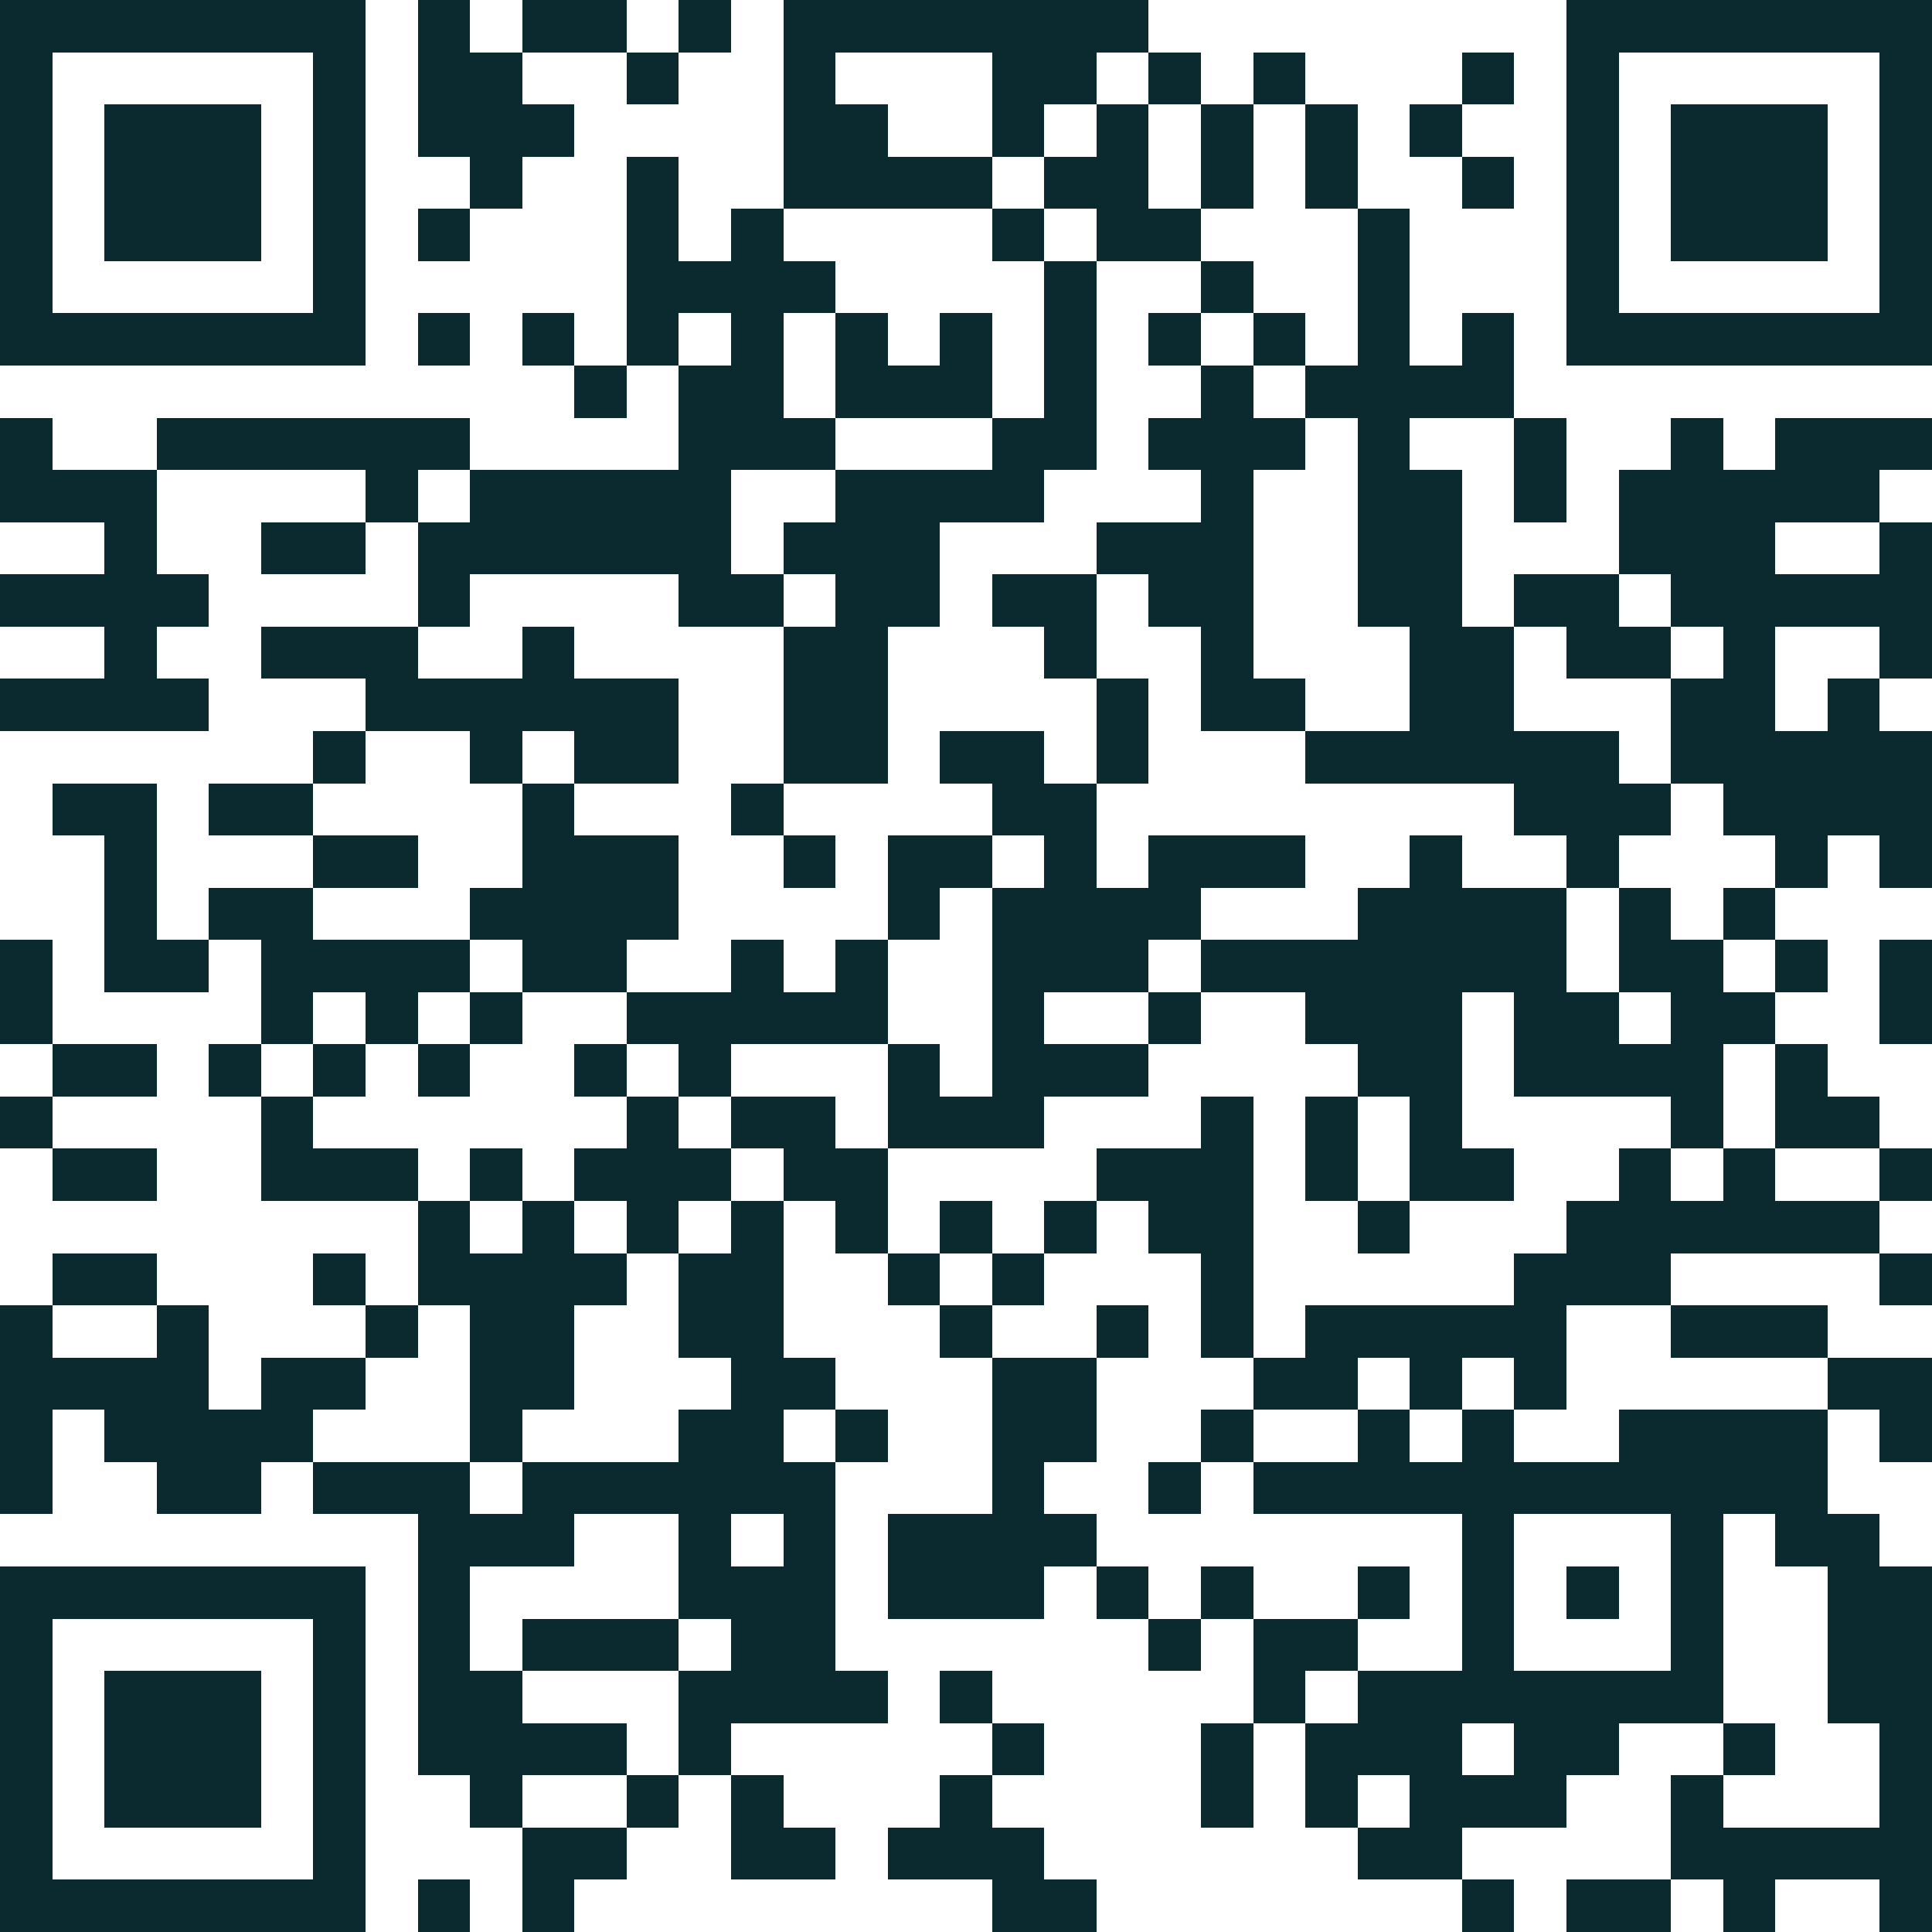
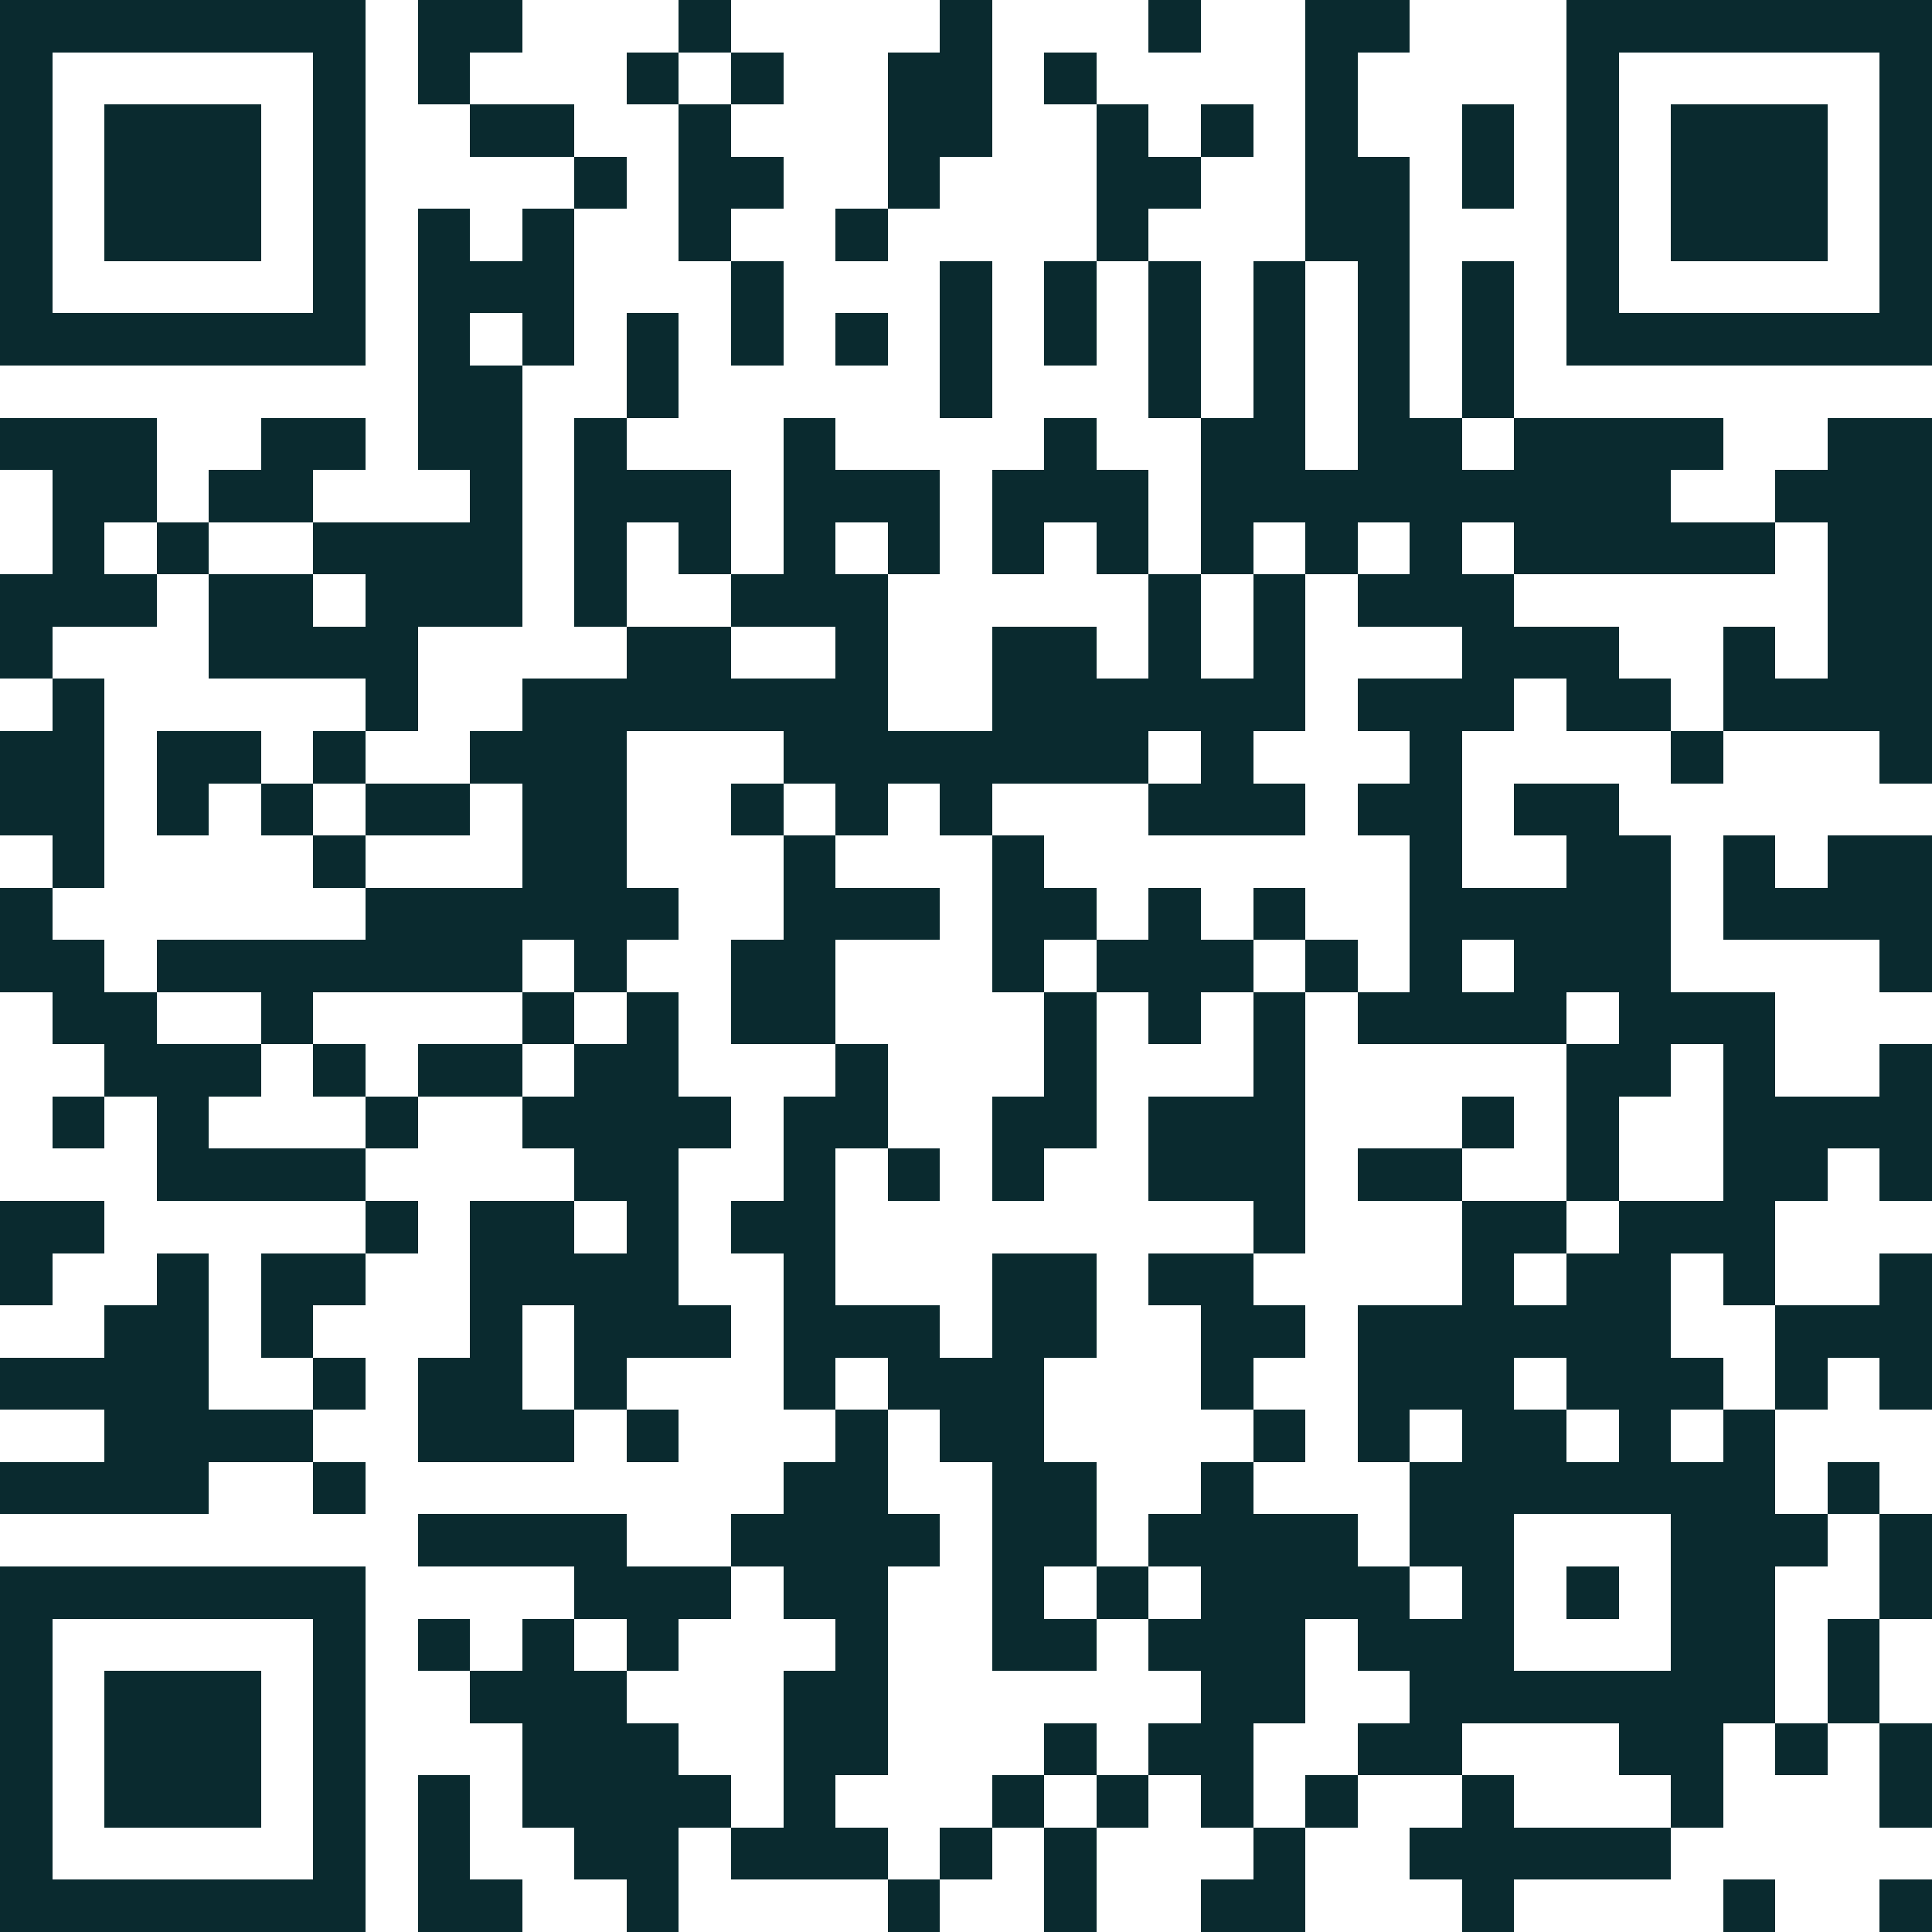
<svg xmlns="http://www.w3.org/2000/svg" viewBox="0 0 37 37" shape-rendering="crispEdges">
-   <path stroke="#0a2a2f" d="M0 0.5h7m1 0h1m1 0h2m1 0h1m1 0h7m8 0h7M0 1.5h1m5 0h1m1 0h2m2 0h1m2 0h1m3 0h2m1 0h1m1 0h1m3 0h1m1 0h1m5 0h1M0 2.5h1m1 0h3m1 0h1m1 0h3m4 0h2m2 0h1m1 0h1m1 0h1m1 0h1m1 0h1m2 0h1m1 0h3m1 0h1M0 3.5h1m1 0h3m1 0h1m2 0h1m2 0h1m2 0h4m1 0h2m1 0h1m1 0h1m2 0h1m1 0h1m1 0h3m1 0h1M0 4.5h1m1 0h3m1 0h1m1 0h1m3 0h1m1 0h1m4 0h1m1 0h2m3 0h1m3 0h1m1 0h3m1 0h1M0 5.5h1m5 0h1m5 0h4m4 0h1m2 0h1m2 0h1m3 0h1m5 0h1M0 6.5h7m1 0h1m1 0h1m1 0h1m1 0h1m1 0h1m1 0h1m1 0h1m1 0h1m1 0h1m1 0h1m1 0h1m1 0h7M11 7.5h1m1 0h2m1 0h3m1 0h1m2 0h1m1 0h4M0 8.5h1m2 0h6m4 0h3m3 0h2m1 0h3m1 0h1m2 0h1m2 0h1m1 0h3M0 9.5h3m4 0h1m1 0h5m2 0h4m3 0h1m2 0h2m1 0h1m1 0h5M2 10.5h1m2 0h2m1 0h6m1 0h3m3 0h3m2 0h2m3 0h3m2 0h1M0 11.5h4m4 0h1m4 0h2m1 0h2m1 0h2m1 0h2m2 0h2m1 0h2m1 0h5M2 12.5h1m2 0h3m2 0h1m4 0h2m3 0h1m2 0h1m3 0h2m1 0h2m1 0h1m2 0h1M0 13.5h4m3 0h6m2 0h2m4 0h1m1 0h2m2 0h2m3 0h2m1 0h1M6 14.5h1m2 0h1m1 0h2m2 0h2m1 0h2m1 0h1m3 0h6m1 0h5M1 15.5h2m1 0h2m4 0h1m3 0h1m4 0h2m8 0h3m1 0h4M2 16.5h1m3 0h2m2 0h3m2 0h1m1 0h2m1 0h1m1 0h3m2 0h1m2 0h1m3 0h1m1 0h1M2 17.5h1m1 0h2m3 0h4m4 0h1m1 0h4m3 0h4m1 0h1m1 0h1M0 18.5h1m1 0h2m1 0h4m1 0h2m2 0h1m1 0h1m2 0h3m1 0h7m1 0h2m1 0h1m1 0h1M0 19.5h1m4 0h1m1 0h1m1 0h1m2 0h5m2 0h1m2 0h1m2 0h3m1 0h2m1 0h2m2 0h1M1 20.5h2m1 0h1m1 0h1m1 0h1m2 0h1m1 0h1m3 0h1m1 0h3m4 0h2m1 0h4m1 0h1M0 21.5h1m4 0h1m6 0h1m1 0h2m1 0h3m3 0h1m1 0h1m1 0h1m4 0h1m1 0h2M1 22.5h2m2 0h3m1 0h1m1 0h3m1 0h2m4 0h3m1 0h1m1 0h2m2 0h1m1 0h1m2 0h1M8 23.5h1m1 0h1m1 0h1m1 0h1m1 0h1m1 0h1m1 0h1m1 0h2m2 0h1m3 0h6M1 24.5h2m3 0h1m1 0h4m1 0h2m2 0h1m1 0h1m3 0h1m5 0h3m4 0h1M0 25.5h1m2 0h1m3 0h1m1 0h2m2 0h2m3 0h1m2 0h1m1 0h1m1 0h5m2 0h3M0 26.5h4m1 0h2m2 0h2m3 0h2m3 0h2m3 0h2m1 0h1m1 0h1m5 0h2M0 27.5h1m1 0h4m3 0h1m3 0h2m1 0h1m2 0h2m2 0h1m2 0h1m1 0h1m2 0h4m1 0h1M0 28.5h1m2 0h2m1 0h3m1 0h6m3 0h1m2 0h1m1 0h11M8 29.5h3m2 0h1m1 0h1m1 0h4m7 0h1m3 0h1m1 0h2M0 30.5h7m1 0h1m4 0h3m1 0h3m1 0h1m1 0h1m2 0h1m1 0h1m1 0h1m1 0h1m2 0h2M0 31.5h1m5 0h1m1 0h1m1 0h3m1 0h2m6 0h1m1 0h2m2 0h1m3 0h1m2 0h2M0 32.5h1m1 0h3m1 0h1m1 0h2m3 0h4m1 0h1m5 0h1m1 0h7m2 0h2M0 33.5h1m1 0h3m1 0h1m1 0h4m1 0h1m5 0h1m3 0h1m1 0h3m1 0h2m2 0h1m2 0h1M0 34.5h1m1 0h3m1 0h1m2 0h1m2 0h1m1 0h1m3 0h1m4 0h1m1 0h1m1 0h3m2 0h1m3 0h1M0 35.5h1m5 0h1m3 0h2m2 0h2m1 0h3m6 0h2m4 0h5M0 36.5h7m1 0h1m1 0h1m8 0h2m7 0h1m1 0h2m1 0h1m2 0h1" />
+   <path stroke="#0a2a2f" d="M0 0.5h7m1 0h2m3 0h1m4 0h1m3 0h1m2 0h2m3 0h7M0 1.5h1m5 0h1m1 0h1m3 0h1m1 0h1m2 0h2m1 0h1m4 0h1m4 0h1m5 0h1M0 2.5h1m1 0h3m1 0h1m2 0h2m2 0h1m3 0h2m2 0h1m1 0h1m1 0h1m2 0h1m1 0h1m1 0h3m1 0h1M0 3.5h1m1 0h3m1 0h1m4 0h1m1 0h2m2 0h1m3 0h2m2 0h2m1 0h1m1 0h1m1 0h3m1 0h1M0 4.5h1m1 0h3m1 0h1m1 0h1m1 0h1m2 0h1m2 0h1m4 0h1m3 0h2m3 0h1m1 0h3m1 0h1M0 5.5h1m5 0h1m1 0h3m3 0h1m3 0h1m1 0h1m1 0h1m1 0h1m1 0h1m1 0h1m1 0h1m5 0h1M0 6.5h7m1 0h1m1 0h1m1 0h1m1 0h1m1 0h1m1 0h1m1 0h1m1 0h1m1 0h1m1 0h1m1 0h1m1 0h7M8 7.5h2m2 0h1m5 0h1m3 0h1m1 0h1m1 0h1m1 0h1M0 8.5h3m2 0h2m1 0h2m1 0h1m3 0h1m4 0h1m2 0h2m1 0h2m1 0h4m2 0h2M1 9.5h2m1 0h2m3 0h1m1 0h3m1 0h3m1 0h3m1 0h9m2 0h3M1 10.5h1m1 0h1m2 0h4m1 0h1m1 0h1m1 0h1m1 0h1m1 0h1m1 0h1m1 0h1m1 0h1m1 0h1m1 0h5m1 0h2M0 11.5h3m1 0h2m1 0h3m1 0h1m2 0h3m5 0h1m1 0h1m1 0h3m6 0h2M0 12.5h1m3 0h4m4 0h2m2 0h1m2 0h2m1 0h1m1 0h1m3 0h3m2 0h1m1 0h2M1 13.5h1m5 0h1m2 0h7m2 0h6m1 0h3m1 0h2m1 0h4M0 14.5h2m1 0h2m1 0h1m2 0h3m3 0h7m1 0h1m3 0h1m4 0h1m3 0h1M0 15.5h2m1 0h1m1 0h1m1 0h2m1 0h2m2 0h1m1 0h1m1 0h1m3 0h3m1 0h2m1 0h2M1 16.5h1m4 0h1m3 0h2m3 0h1m3 0h1m7 0h1m2 0h2m1 0h1m1 0h2M0 17.5h1m6 0h6m2 0h3m1 0h2m1 0h1m1 0h1m2 0h5m1 0h4M0 18.5h2m1 0h7m1 0h1m2 0h2m3 0h1m1 0h3m1 0h1m1 0h1m1 0h3m4 0h1M1 19.5h2m2 0h1m4 0h1m1 0h1m1 0h2m4 0h1m1 0h1m1 0h1m1 0h4m1 0h3M2 20.5h3m1 0h1m1 0h2m1 0h2m3 0h1m3 0h1m3 0h1m5 0h2m1 0h1m2 0h1M1 21.5h1m1 0h1m3 0h1m2 0h4m1 0h2m2 0h2m1 0h3m3 0h1m1 0h1m2 0h4M3 22.5h4m4 0h2m2 0h1m1 0h1m1 0h1m2 0h3m1 0h2m2 0h1m2 0h2m1 0h1M0 23.5h2m5 0h1m1 0h2m1 0h1m1 0h2m8 0h1m3 0h2m1 0h3M0 24.5h1m2 0h1m1 0h2m2 0h4m2 0h1m3 0h2m1 0h2m4 0h1m1 0h2m1 0h1m2 0h1M2 25.5h2m1 0h1m3 0h1m1 0h3m1 0h3m1 0h2m2 0h2m1 0h6m2 0h3M0 26.5h4m2 0h1m1 0h2m1 0h1m3 0h1m1 0h3m3 0h1m2 0h3m1 0h3m1 0h1m1 0h1M2 27.5h4m2 0h3m1 0h1m3 0h1m1 0h2m4 0h1m1 0h1m1 0h2m1 0h1m1 0h1M0 28.5h4m2 0h1m8 0h2m2 0h2m2 0h1m3 0h7m1 0h1M8 29.5h4m2 0h4m1 0h2m1 0h4m1 0h2m3 0h3m1 0h1M0 30.5h7m4 0h3m1 0h2m2 0h1m1 0h1m1 0h4m1 0h1m1 0h1m1 0h2m2 0h1M0 31.5h1m5 0h1m1 0h1m1 0h1m1 0h1m3 0h1m2 0h2m1 0h3m1 0h3m3 0h2m1 0h1M0 32.5h1m1 0h3m1 0h1m2 0h3m3 0h2m6 0h2m2 0h7m1 0h1M0 33.5h1m1 0h3m1 0h1m3 0h3m2 0h2m3 0h1m1 0h2m2 0h2m3 0h2m1 0h1m1 0h1M0 34.5h1m1 0h3m1 0h1m1 0h1m1 0h4m1 0h1m3 0h1m1 0h1m1 0h1m1 0h1m2 0h1m3 0h1m3 0h1M0 35.5h1m5 0h1m1 0h1m2 0h2m1 0h3m1 0h1m1 0h1m3 0h1m2 0h5M0 36.5h7m1 0h2m2 0h1m4 0h1m2 0h1m2 0h2m3 0h1m4 0h1m2 0h1" />
</svg>
